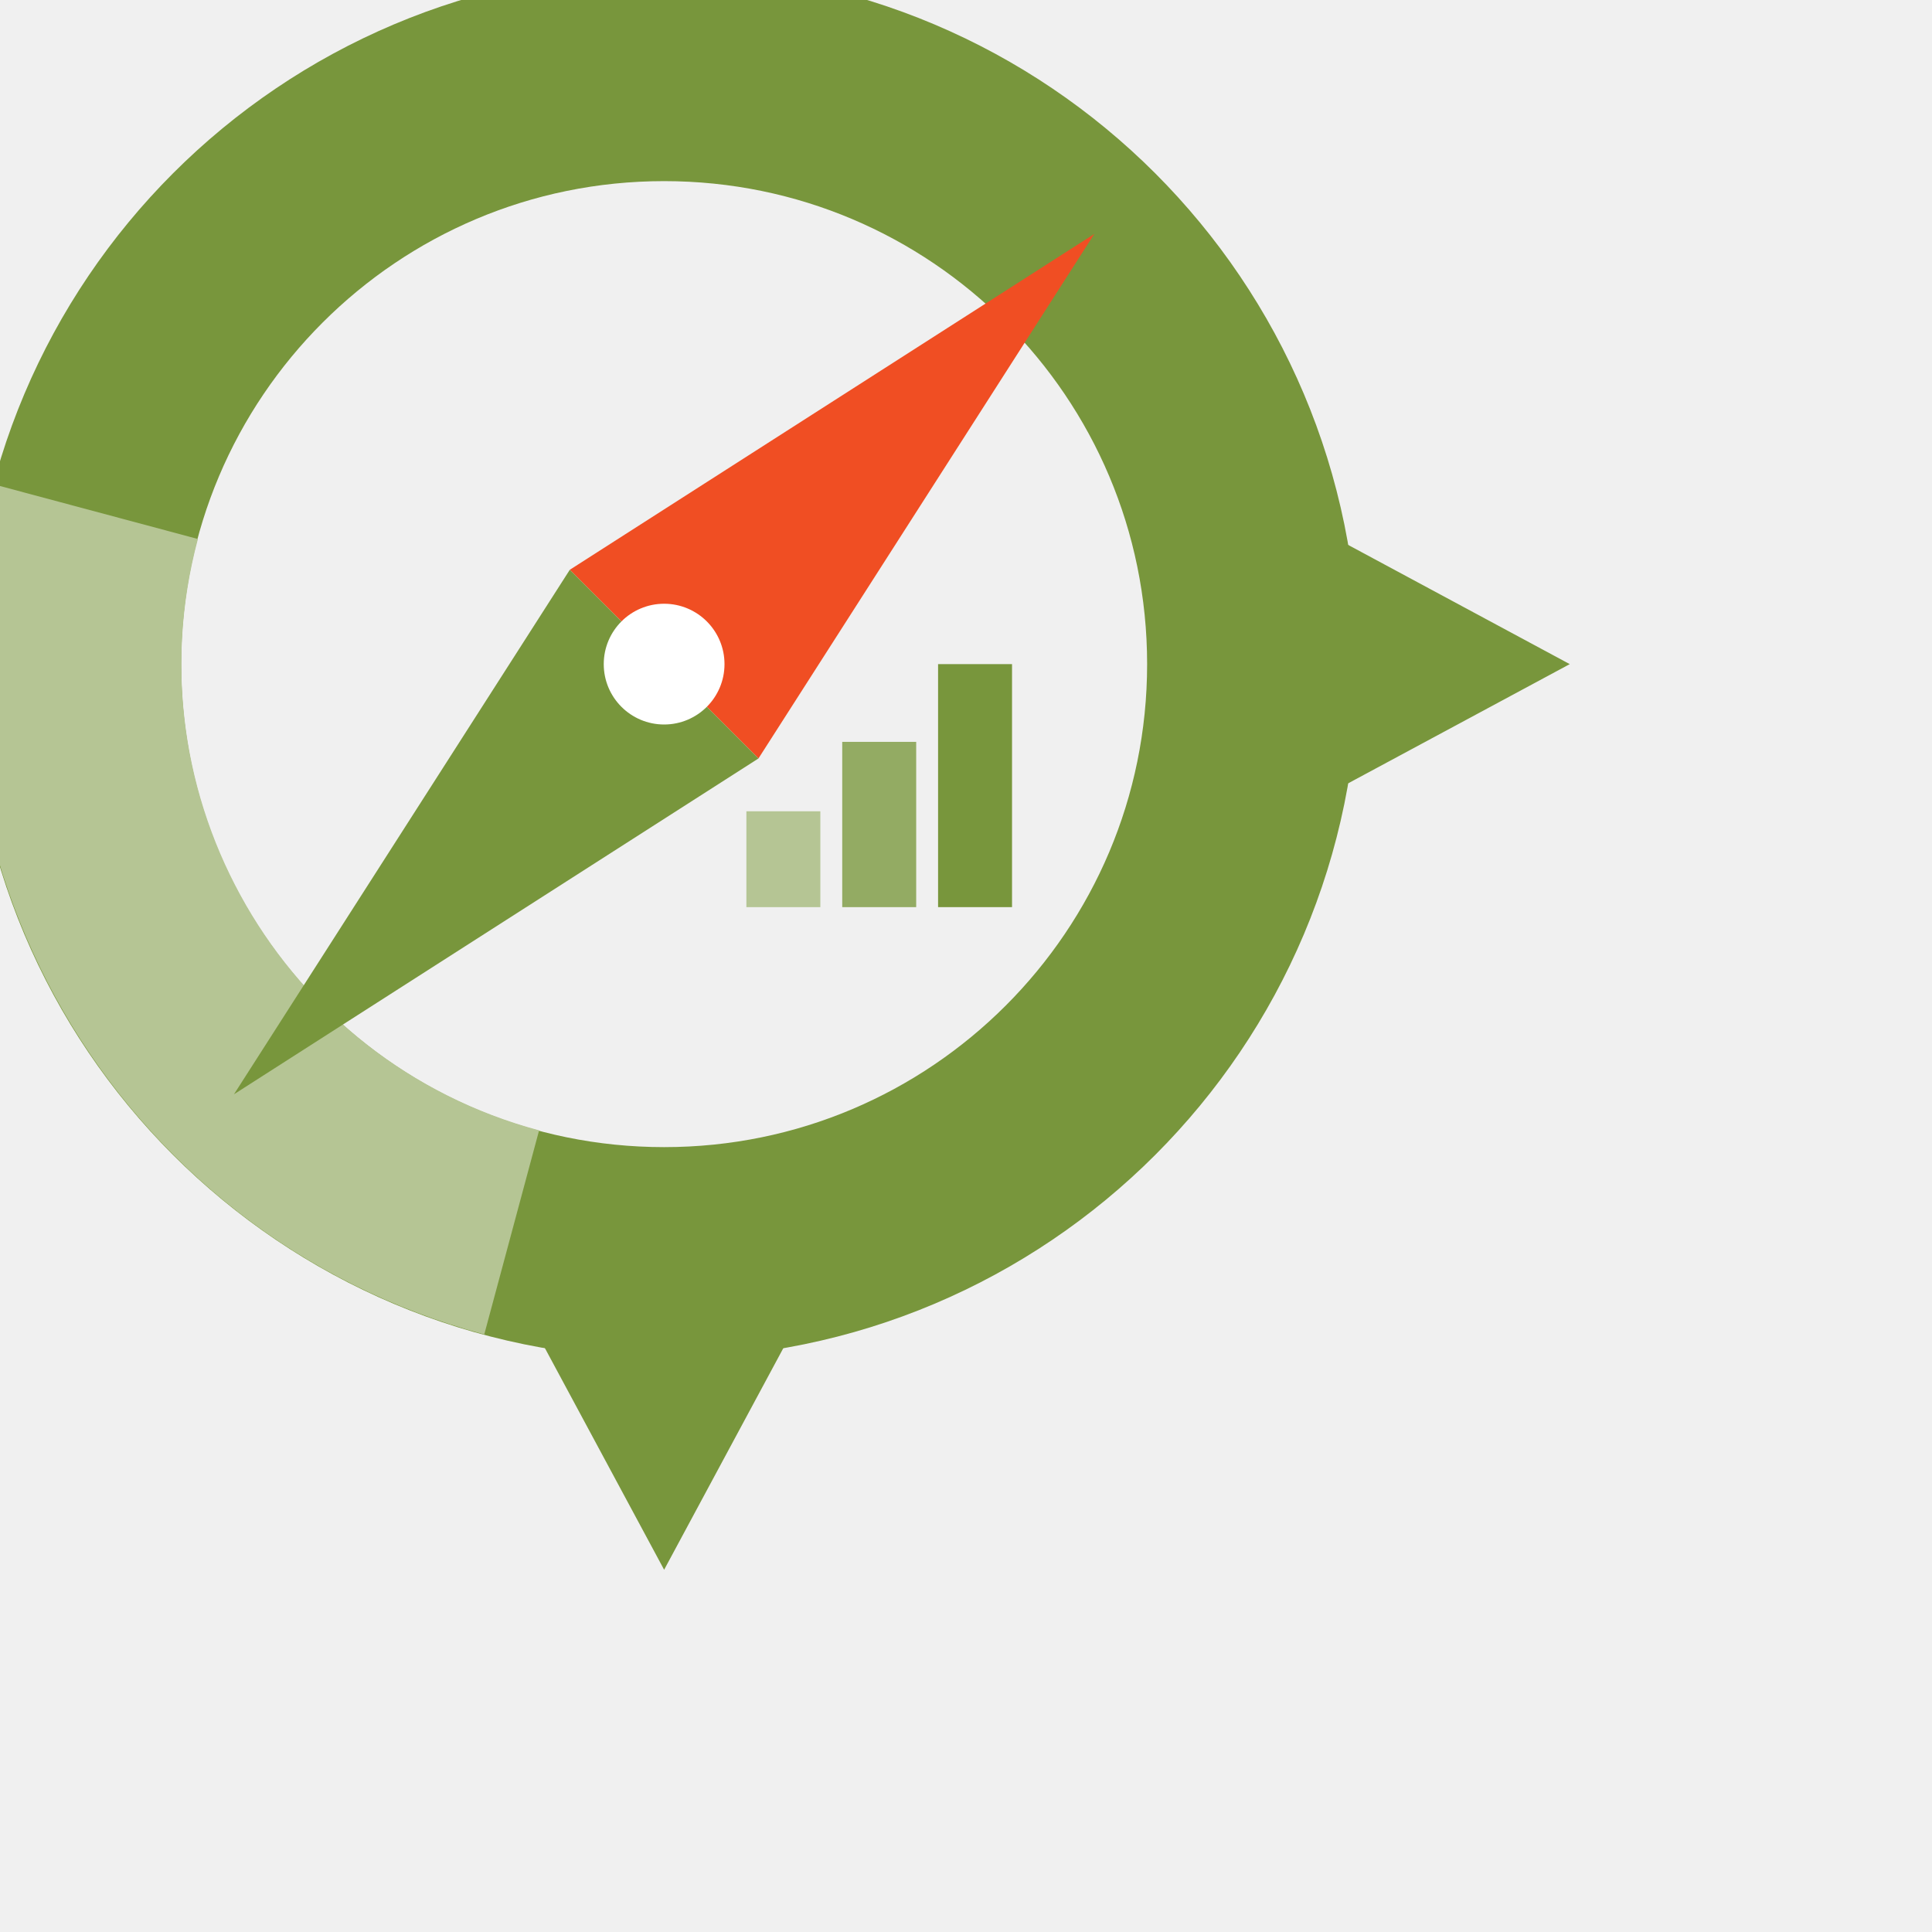
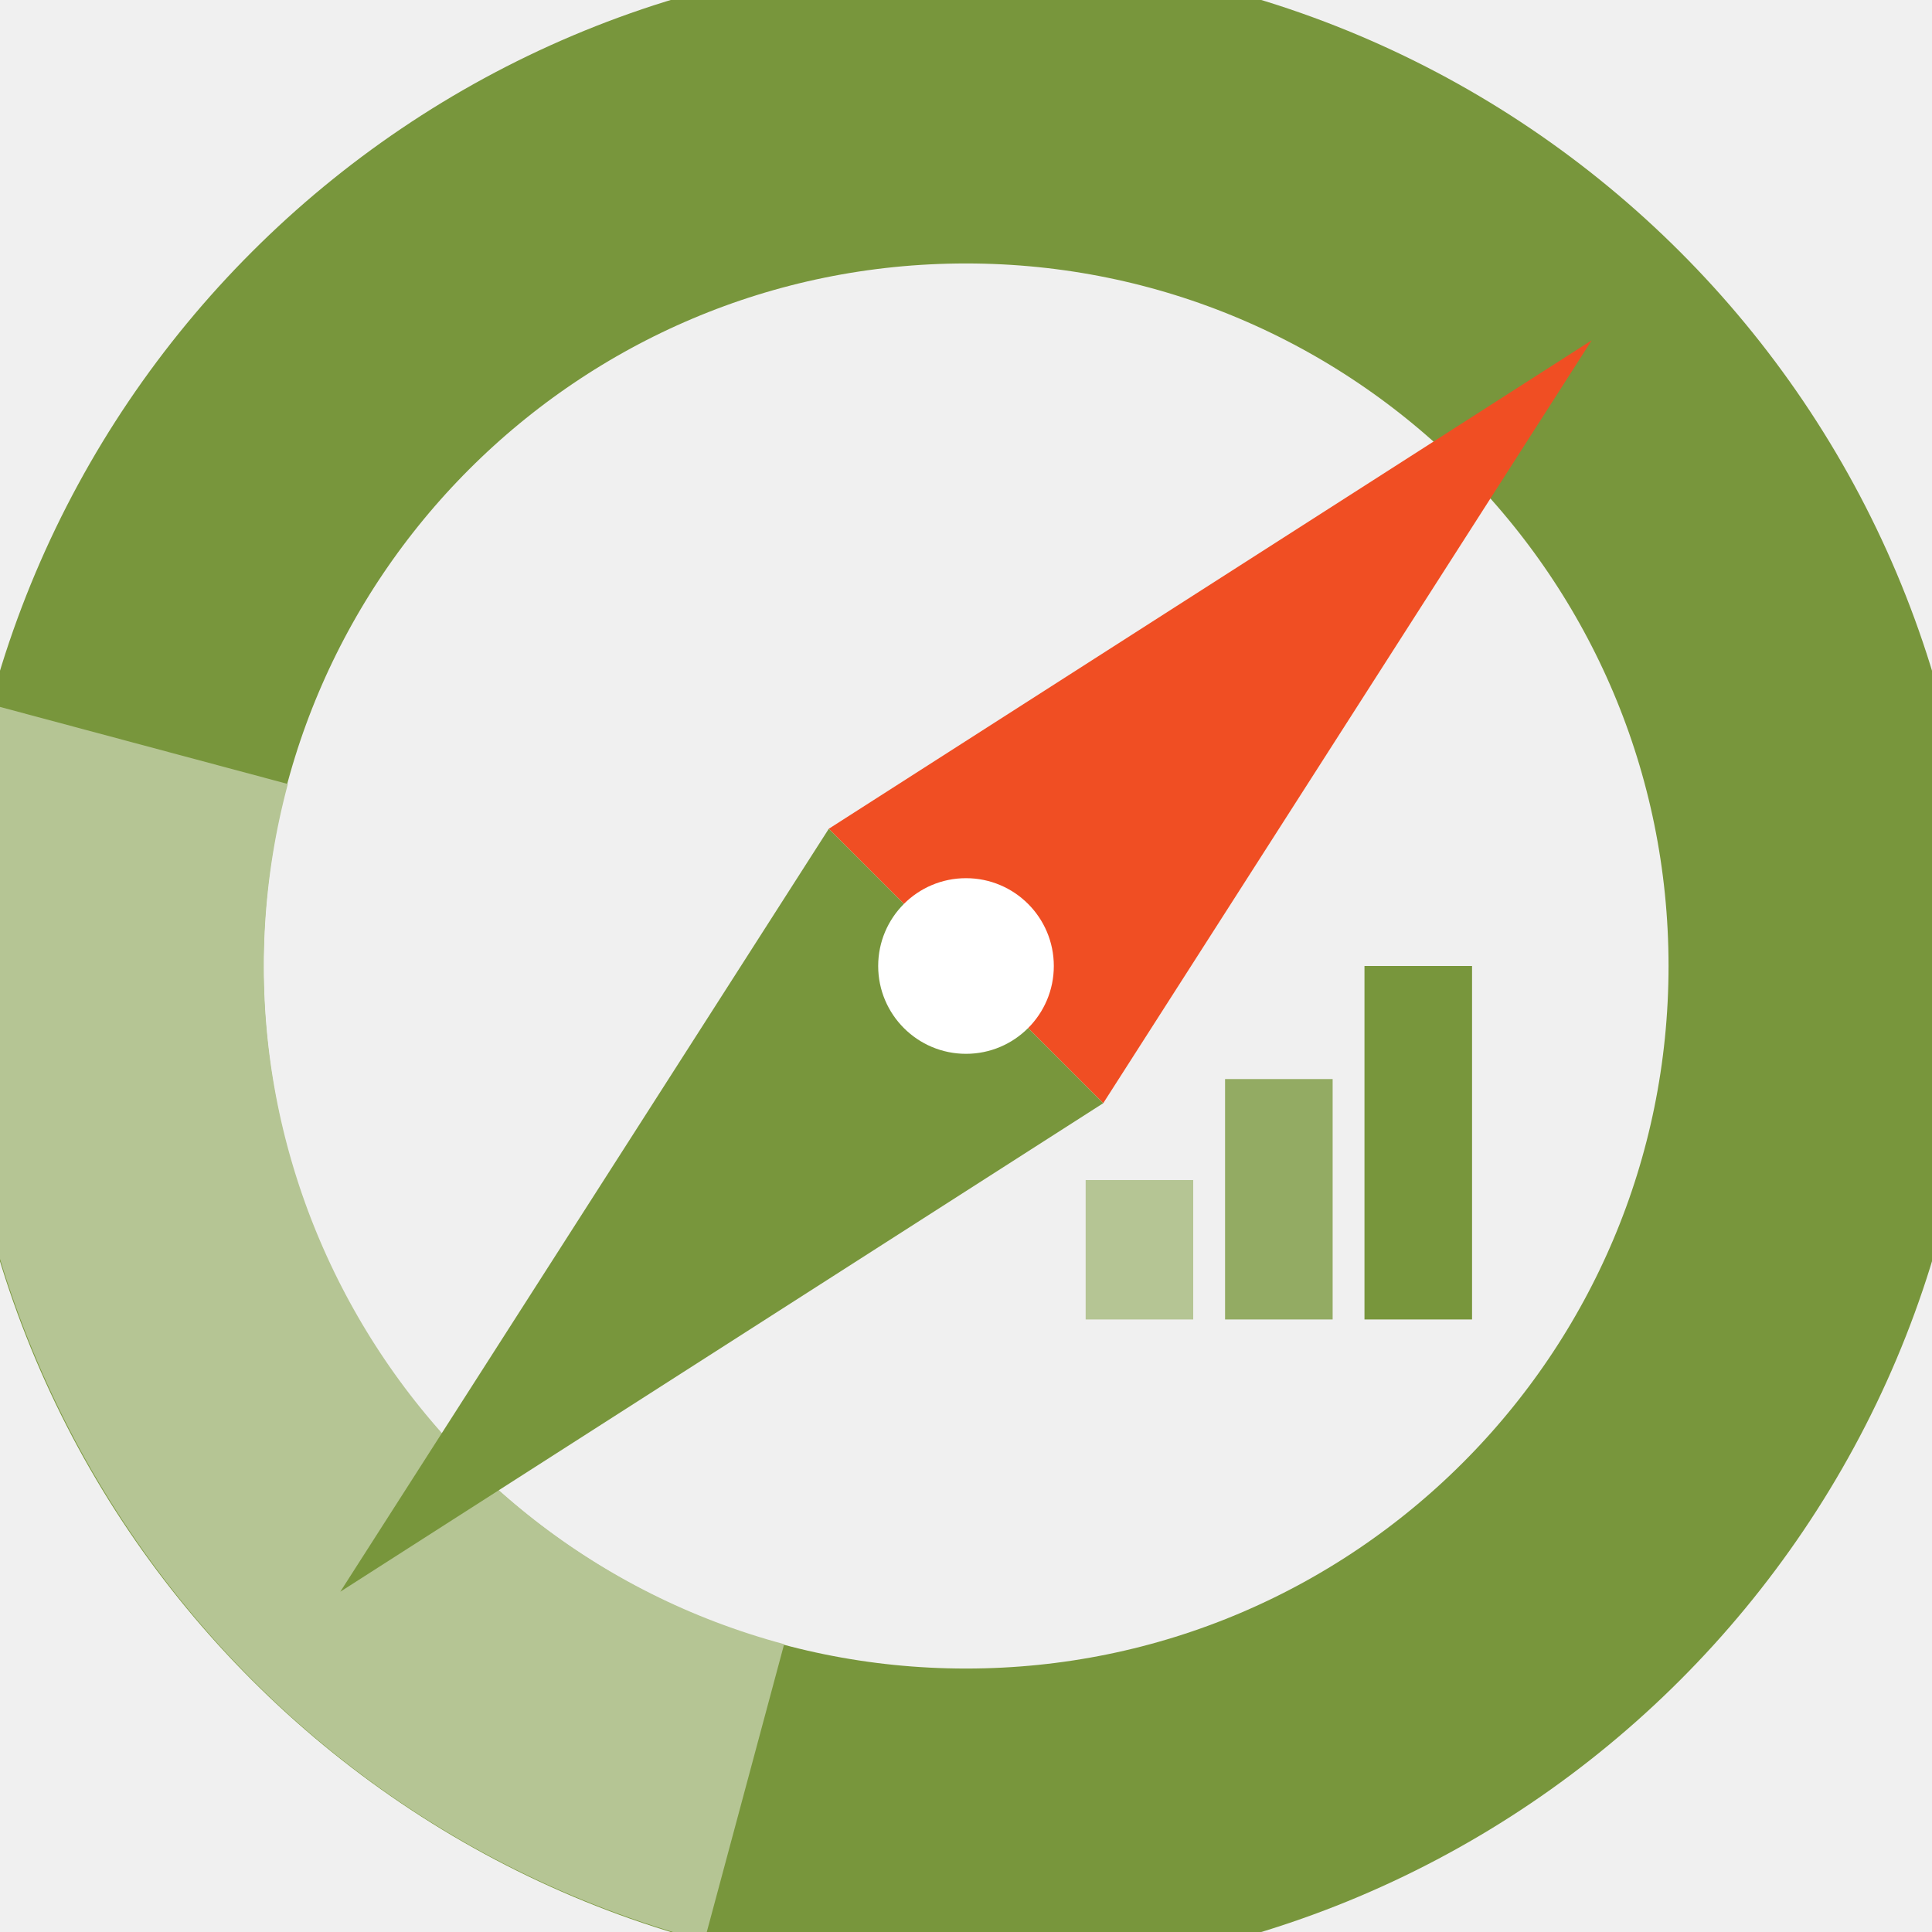
- <svg xmlns="http://www.w3.org/2000/svg" viewBox="40 40 256 256" width="256" height="256">
+ <svg xmlns="http://www.w3.org/2000/svg" viewBox="40 40 176 176" width="256" height="256">
  <polygon points="128.0,8.0 104.6,51.5 151.4,51.5" fill="#78963C" />
  <polygon points="248.0,128.0 204.5,104.6 204.5,151.4" fill="#78963C" />
  <polygon points="128.0,248.0 151.4,204.5 104.6,204.5" fill="#78963C" />
  <polygon points="8.0,128.0 51.5,151.4 51.5,104.6" fill="#78963C" />
  <circle cx="128" cy="128" r="78" fill="none" stroke="#78963C" stroke-width="28" />
  <path d="M107.8,203.3 A78,78 0 0 1 52.7,107.8" fill="none" stroke="#b5c594" stroke-width="28" />
  <polygon points="115.5,115.5 140.5,140.5 185,71" fill="#F04E23" />
  <polygon points="115.5,115.5 140.5,140.5 71,185" fill="#78963C" />
  <rect x="138.9" y="147.5" width="9.8" height="12.7" fill="#b5c594" />
  <rect x="151.6" y="138.3" width="9.8" height="21.9" fill="#93ab63" />
  <rect x="164.3" y="128.0" width="9.8" height="32.2" fill="#78963C" />
  <circle cx="128" cy="128" r="8" fill="#ffffff" />
</svg>
